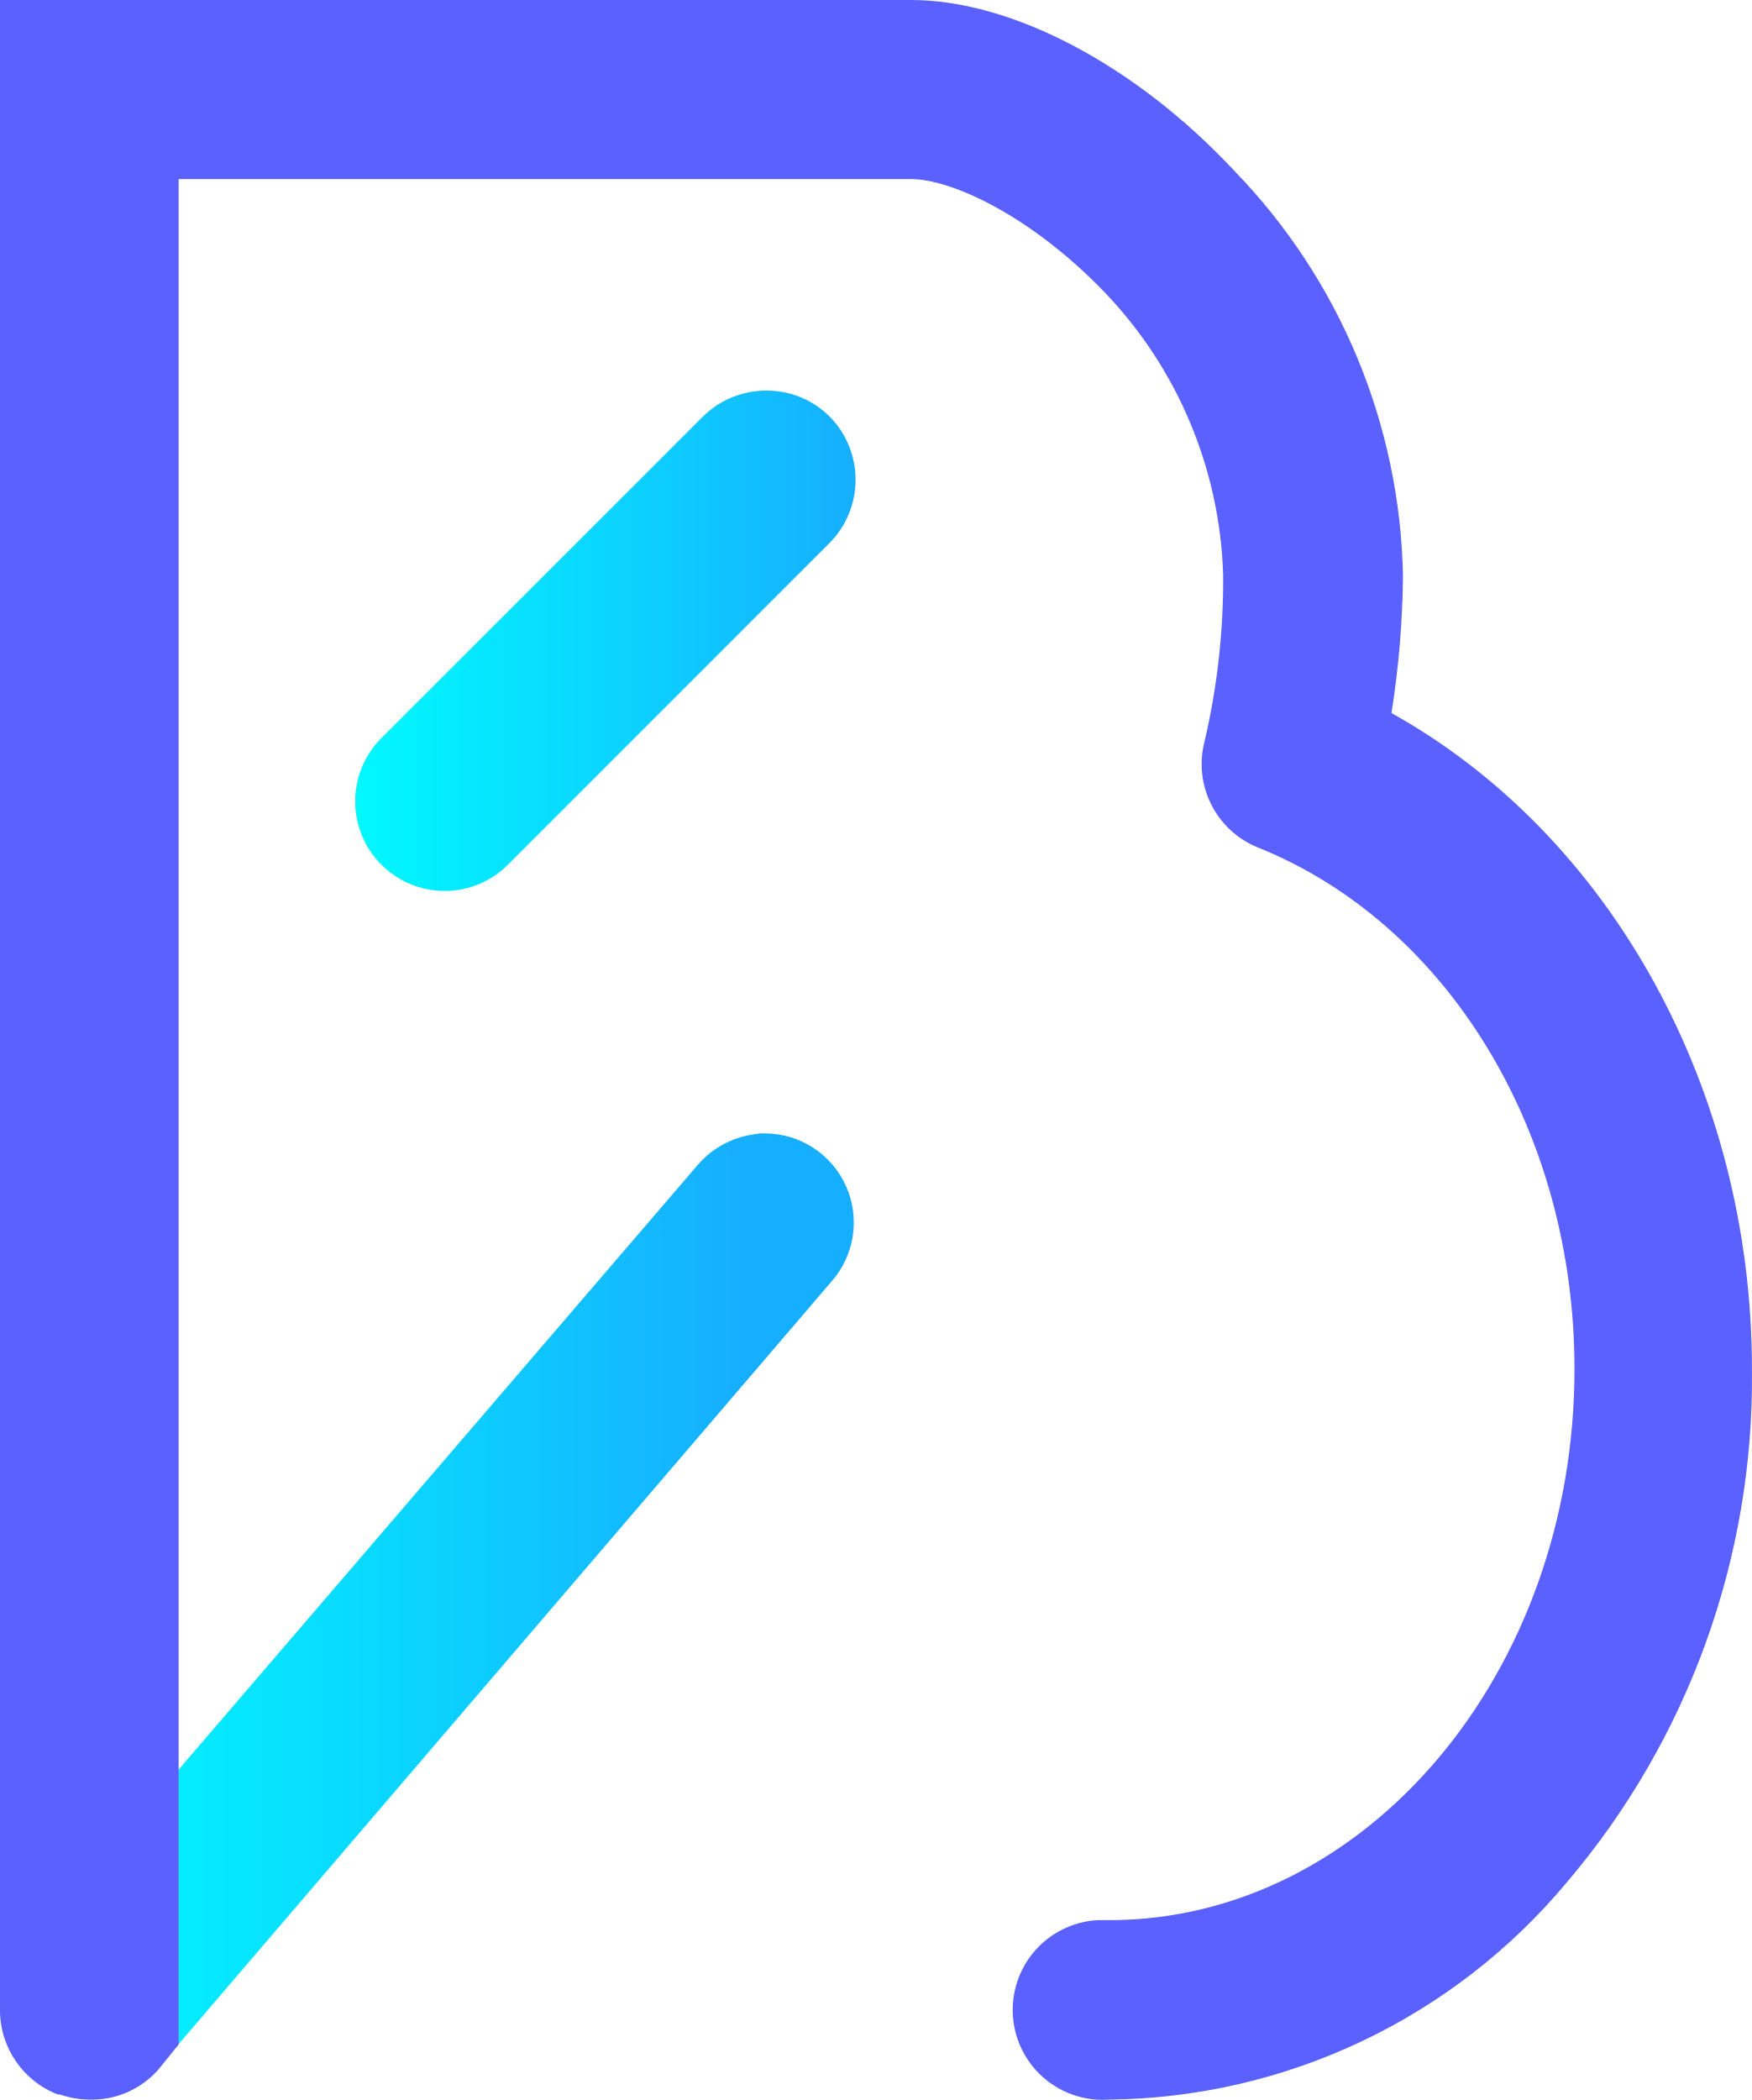
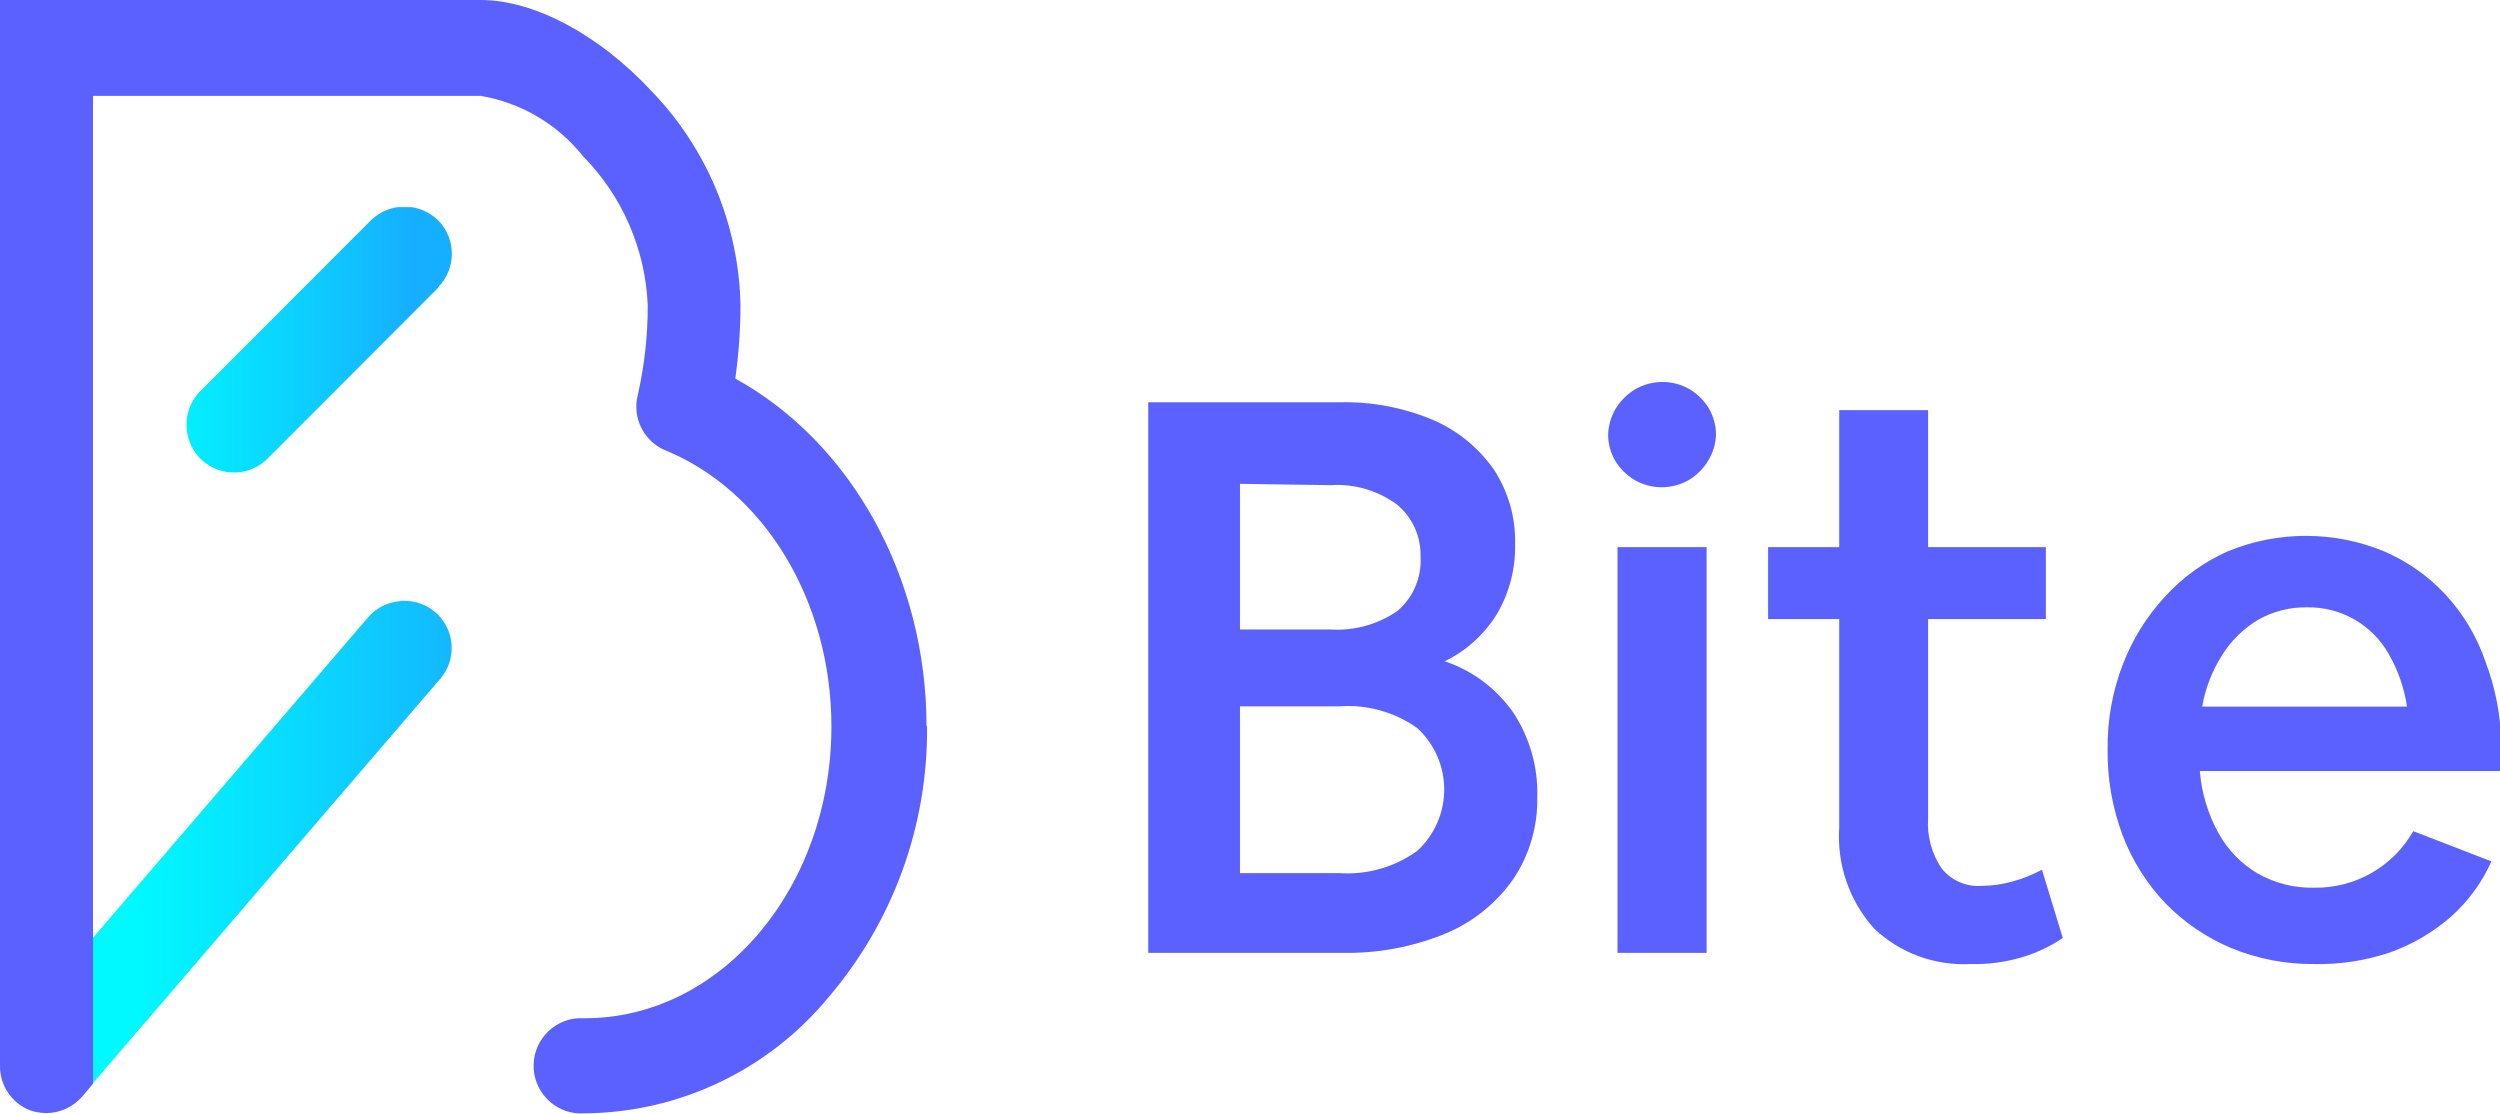
- <svg xmlns="http://www.w3.org/2000/svg" xmlns:xlink="http://www.w3.org/1999/xlink" viewBox="0 0 44.23 53.01">
+ <svg xmlns="http://www.w3.org/2000/svg" xmlns:xlink="http://www.w3.org/1999/xlink" viewBox="0 0 95.95 42.74">
  <defs>
-     <style>.cls-1{fill:none;}.cls-2{clip-path:url(#clip-path);}.cls-3{fill:url(#linear-gradient);}.cls-4{clip-path:url(#clip-path-2);}.cls-5{clip-path:url(#clip-path-3);}.cls-6{fill:url(#linear-gradient-2);}.cls-7{clip-path:url(#clip-path-4);}.cls-8{fill:url(#linear-gradient-3);}.cls-9{fill:#5a61ff;}</style>
+     <style>.cls-1{fill:none;}.cls-2{fill:#5a61ff;}.cls-3{clip-path:url(#clip-path);}.cls-4{fill:url(#linear-gradient);}.cls-5{clip-path:url(#clip-path-2);}.cls-6{clip-path:url(#clip-path-3);}.cls-7{fill:url(#linear-gradient-2);}.cls-8{clip-path:url(#clip-path-4);}.cls-9{fill:url(#linear-gradient-3);}.cls-10{isolation:isolate;}</style>
    <clipPath id="clip-path">
-       <path class="cls-1" d="M18.77,29.61a1.38,1.38,0,0,1,1.83.68,1.37,1.37,0,0,1,0,1.05,1.36,1.36,0,0,0-1.87-1.73" />
+       <path class="cls-1" d="M15.06,23.85a1.12,1.12,0,0,1,1.48.57h0a1.09,1.09,0,0,1,0,.83,1.12,1.12,0,0,0-.66-1.44,1.28,1.28,0,0,0-.34-.07,1.13,1.13,0,0,0-.48.11" />
    </clipPath>
-     <linearGradient id="linear-gradient" x1="-1027.93" y1="-168.56" x2="-1026.93" y2="-168.56" gradientTransform="translate(2032.89 360.74) scale(1.96)" gradientUnits="userSpaceOnUse">
+     <linearGradient id="linear-gradient" x1="-1208.5" y1="78.75" x2="-1207.5" y2="78.75" gradientTransform="matrix(1.58, 0, 0, -1.58, 1923.75, 148.9)" gradientUnits="userSpaceOnUse">
      <stop offset="0" stop-color="#00f8ff" />
      <stop offset="0.53" stop-color="#0bd3ff" />
      <stop offset="1" stop-color="#16aeff" />
    </linearGradient>
    <clipPath id="clip-path-2">
-       <rect class="cls-1" x="8.97" y="9.86" width="12.63" height="12.63" />
+       <rect class="cls-1" x="7.16" y="7.95" width="10.18" height="10.18" />
    </clipPath>
    <clipPath id="clip-path-3">
-       <path class="cls-1" d="M20.94,13.71l-8.12,8.12a2.25,2.25,0,0,1-1.59.66,2.26,2.26,0,0,1-1.6-3.86l8.12-8.12a2.28,2.28,0,0,1,1.6-.65,2.24,2.24,0,0,1,1.59.65,2.27,2.27,0,0,1,0,3.2" />
+       <path class="cls-1" d="M16.81,11.05,10.27,17.6a1.82,1.82,0,0,1-3.11-1.29A1.79,1.79,0,0,1,7.7,15l6.54-6.55a1.85,1.85,0,0,1,2.57,0,1.83,1.83,0,0,1,0,2.58" />
    </clipPath>
-     <linearGradient id="linear-gradient-2" x1="-1431.95" y1="-389.62" x2="-1430.95" y2="-389.62" gradientTransform="translate(18094.55 4937.1) scale(12.63)" xlink:href="#linear-gradient" />
+     <linearGradient id="linear-gradient-2" x1="-2180.73" y1="507.12" x2="-2179.73" y2="507.12" gradientTransform="matrix(10.18, 0, 0, -10.18, 22205.56, 5175.54)" xlink:href="#linear-gradient" />
    <clipPath id="clip-path-4">
-       <path class="cls-1" d="M19.16,28.62a2.28,2.28,0,0,0-1.54.78L4.5,44.68v5.59h0v1.34h0L21,32.34a2.25,2.25,0,0,0-1.69-3.73h-.19" />
+       <path class="cls-1" d="M15.37,23.07a1.82,1.82,0,0,0-1.24.62L3.56,36v4.5h0v1.08h0L16.89,26.06a1.81,1.81,0,0,0-1.36-3h-.16" />
    </clipPath>
-     <linearGradient id="linear-gradient-3" x1="-1451.35" y1="-399.98" x2="-1450.35" y2="-399.98" gradientTransform="translate(24834.31 6883.77) scale(17.11)" xlink:href="#linear-gradient" />
+     <linearGradient id="linear-gradient-3" x1="-2227.4" y1="528.05" x2="-2226.4" y2="528.05" gradientTransform="matrix(13.78, 0, 0, -13.78, 30698.67, 7308.91)" xlink:href="#linear-gradient" />
  </defs>
  <g id="Layer_2" data-name="Layer 2">
    <g id="Layer_1-2" data-name="Layer 1">
      <g id="Layer_2-2" data-name="Layer 2">
        <g id="Layer_1-2-2" data-name="Layer 1-2">
-           <g class="cls-2">
-             <rect class="cls-3" x="18.77" y="29.39" width="2.07" height="1.95" />
-           </g>
-           <g class="cls-4">
-             <g class="cls-5">
-               <rect class="cls-6" x="8.97" y="9.86" width="12.85" height="12.63" />
+           <g id="Layer_2-2-2" data-name="Layer 2-2">
+             <g id="Layer_1-2-2-2" data-name="Layer 1-2-2">
+               <polygon class="cls-2" points="3.56 40.51 3.56 41.59 3.55 41.6 3.55 40.52 3.56 40.51" />
+               <g class="cls-3">
+                 <rect class="cls-4" x="15.06" y="23.69" width="1.67" height="1.57" />
+               </g>
+               <g class="cls-5">
+                 <g class="cls-6">
+                   <rect class="cls-7" x="7.16" y="7.95" width="10.35" height="10.18" />
+                 </g>
+               </g>
+               <g class="cls-8">
+                 <rect class="cls-9" x="3.55" y="23.06" width="13.81" height="18.54" />
+               </g>
+               <path class="cls-2" d="M35.58,27.85a15.77,15.77,0,0,1-3.76,10.4,12.26,12.26,0,0,1-9.37,4.48,1.83,1.83,0,1,1-.28-3.65h.28c5.22,0,9.46-5,9.46-11.2,0-4.81-2.58-9.07-6.43-10.62a1.82,1.82,0,0,1-1-2.11,15.28,15.28,0,0,0,.38-3.43A8.65,8.65,0,0,0,22.38,6a6.38,6.38,0,0,0-3.93-2.32H3.57v17.1h0V40.51h0v1.08l-.07.09-.35.41a1.83,1.83,0,0,1-1.38.63,2,2,0,0,1-.6-.1h0A1.81,1.81,0,0,1,0,40.91V0H18.45C20.51,0,23,1.34,25,3.49a12.17,12.17,0,0,1,3.42,8.23,20.31,20.31,0,0,1-.2,2.81C32.7,17,35.56,22.2,35.56,27.88" />
+               <polygon class="cls-2" points="3.56 40.51 3.55 41.6 3.55 40.52 3.56 40.51" />
+               <g class="cls-10">
+                 <path class="cls-2" d="M44.07,36.57V15.44h7.32a8.71,8.71,0,0,1,3.59.67A5.52,5.52,0,0,1,57.32,18a5,5,0,0,1,.83,2.89,5.08,5.08,0,0,1-.7,2.68,4.85,4.85,0,0,1-2,1.81,5.23,5.23,0,0,1,2.65,2A5.59,5.59,0,0,1,59,30.59a5.44,5.44,0,0,1-.92,3.15,6,6,0,0,1-2.6,2.09,9.92,9.92,0,0,1-4,.74Zm3.52-18v5.59h3.48a4.06,4.06,0,0,0,2.56-.71,2.53,2.53,0,0,0,.89-2.09,2.5,2.5,0,0,0-.91-2,3.87,3.87,0,0,0-2.54-.74Zm0,14.94h3.8a4.59,4.59,0,0,0,3-.85,3.2,3.2,0,0,0,0-4.72,4.59,4.59,0,0,0-3-.83h-3.8Z" />
+                 <path class="cls-2" d="M65.86,16.66a2,2,0,0,1-.29,1,2.1,2.1,0,0,1-.75.76,2.09,2.09,0,0,1-2.09,0A2.21,2.21,0,0,1,62,17.7a2,2,0,0,1-.28-1,2.08,2.08,0,0,1,.28-1,2.21,2.21,0,0,1,.76-.76,2.09,2.09,0,0,1,2.09,0,2.1,2.1,0,0,1,.75.76A2,2,0,0,1,65.86,16.66ZM62.08,36.57V21H65.5V36.57Z" />
+               </g>
+               <g class="cls-10">
+                 <path class="cls-2" d="M75.62,37a5,5,0,0,1-3.69-1.36,5.28,5.28,0,0,1-1.34-3.88v-8H67.86V21h2.73V15.74H74V21h4.52v2.76H74v7.65a3.07,3.07,0,0,0,.52,1.92,1.79,1.79,0,0,0,1.53.67,4.54,4.54,0,0,0,1.16-.16,5.4,5.4,0,0,0,1.16-.46L79.17,36a5.77,5.77,0,0,1-1.6.75A6.43,6.43,0,0,1,75.62,37Z" />
+               </g>
+               <g class="cls-10">
+                 <path class="cls-2" d="M88.81,37a8.18,8.18,0,0,1-3.17-.61,7.71,7.71,0,0,1-2.52-1.71,7.84,7.84,0,0,1-1.65-2.61,9.08,9.08,0,0,1-.58-3.32,8.76,8.76,0,0,1,.58-3.24,8.13,8.13,0,0,1,1.61-2.6,7.26,7.26,0,0,1,2.42-1.75,7.88,7.88,0,0,1,6,0,7,7,0,0,1,2.35,1.65,7.21,7.21,0,0,1,1.53,2.55A9.35,9.35,0,0,1,96,28.59v1H84.43A5.85,5.85,0,0,0,85.16,32a4.08,4.08,0,0,0,1.5,1.53,4.19,4.19,0,0,0,2.15.54,4.29,4.29,0,0,0,3.81-2.17l3,1.16a6.24,6.24,0,0,1-1.56,2.13,7.22,7.22,0,0,1-2.38,1.38A8.52,8.52,0,0,1,88.81,37Zm-.27-13.69a3.67,3.67,0,0,0-1.86.47,4.1,4.1,0,0,0-1.38,1.34,5.38,5.38,0,0,0-.78,2h7.86a5.66,5.66,0,0,0-.69-2,3.52,3.52,0,0,0-3.15-1.81Z" />
+               </g>
            </g>
          </g>
-           <g class="cls-7">
-             <rect class="cls-8" x="4.49" y="28.61" width="17.14" height="23.01" />
-           </g>
-           <path class="cls-9" d="M44.23,34.59A19.62,19.62,0,0,1,39.57,47.5,15.26,15.26,0,0,1,28,53a2.27,2.27,0,1,1-.3-4.53H28c6.48,0,11.75-6.24,11.75-13.91,0-6-3.21-11.25-8-13.17a2.27,2.27,0,0,1-1.35-2.63,17.88,17.88,0,0,0,.48-4.25,10.78,10.78,0,0,0-3-7.14C26,5.42,24,4.52,23,4.52H4.51V25.78h0V50.27h0v1.34l-.09.11L4,52.24A2.24,2.24,0,0,1,2.25,53a2.35,2.35,0,0,1-.74-.13H1.46A2.28,2.28,0,0,1,0,50.77V0H23c2.56,0,5.69,1.66,8.17,4.32a15.1,15.1,0,0,1,4.25,10.22A23.64,23.64,0,0,1,35.13,18c5.55,3.09,9.1,9.52,9.1,16.56" />
        </g>
      </g>
    </g>
  </g>
</svg>
